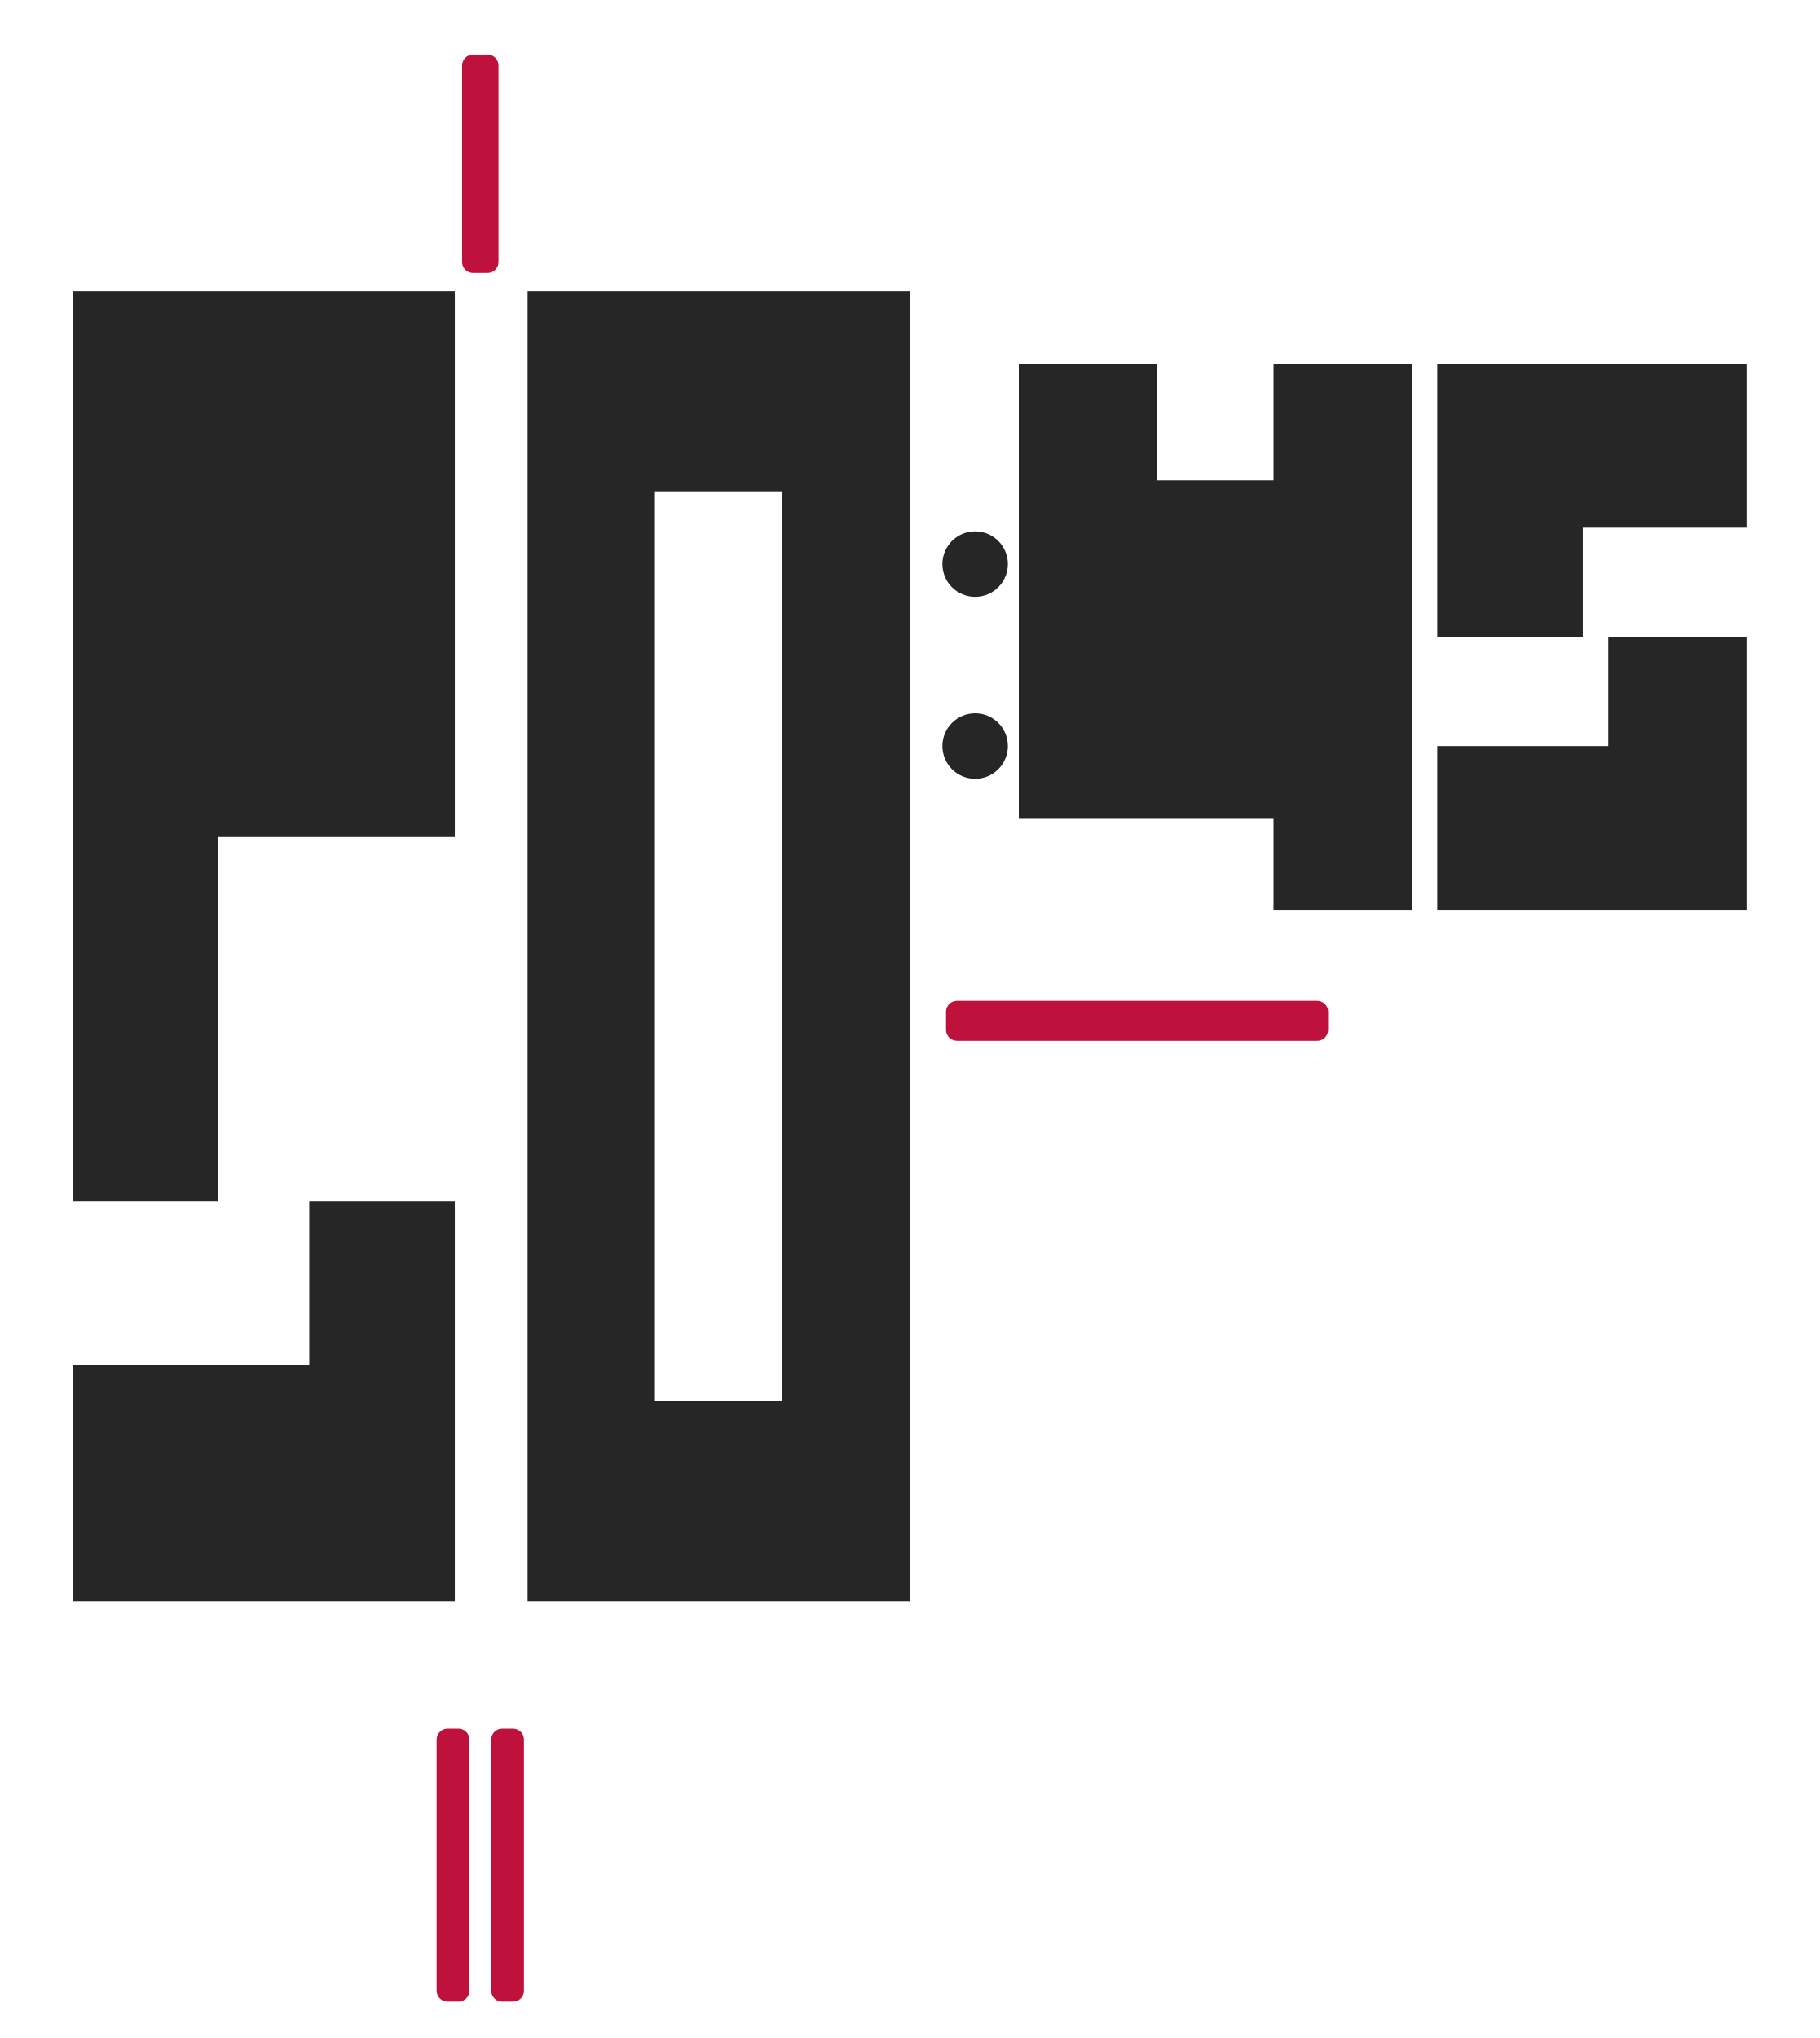
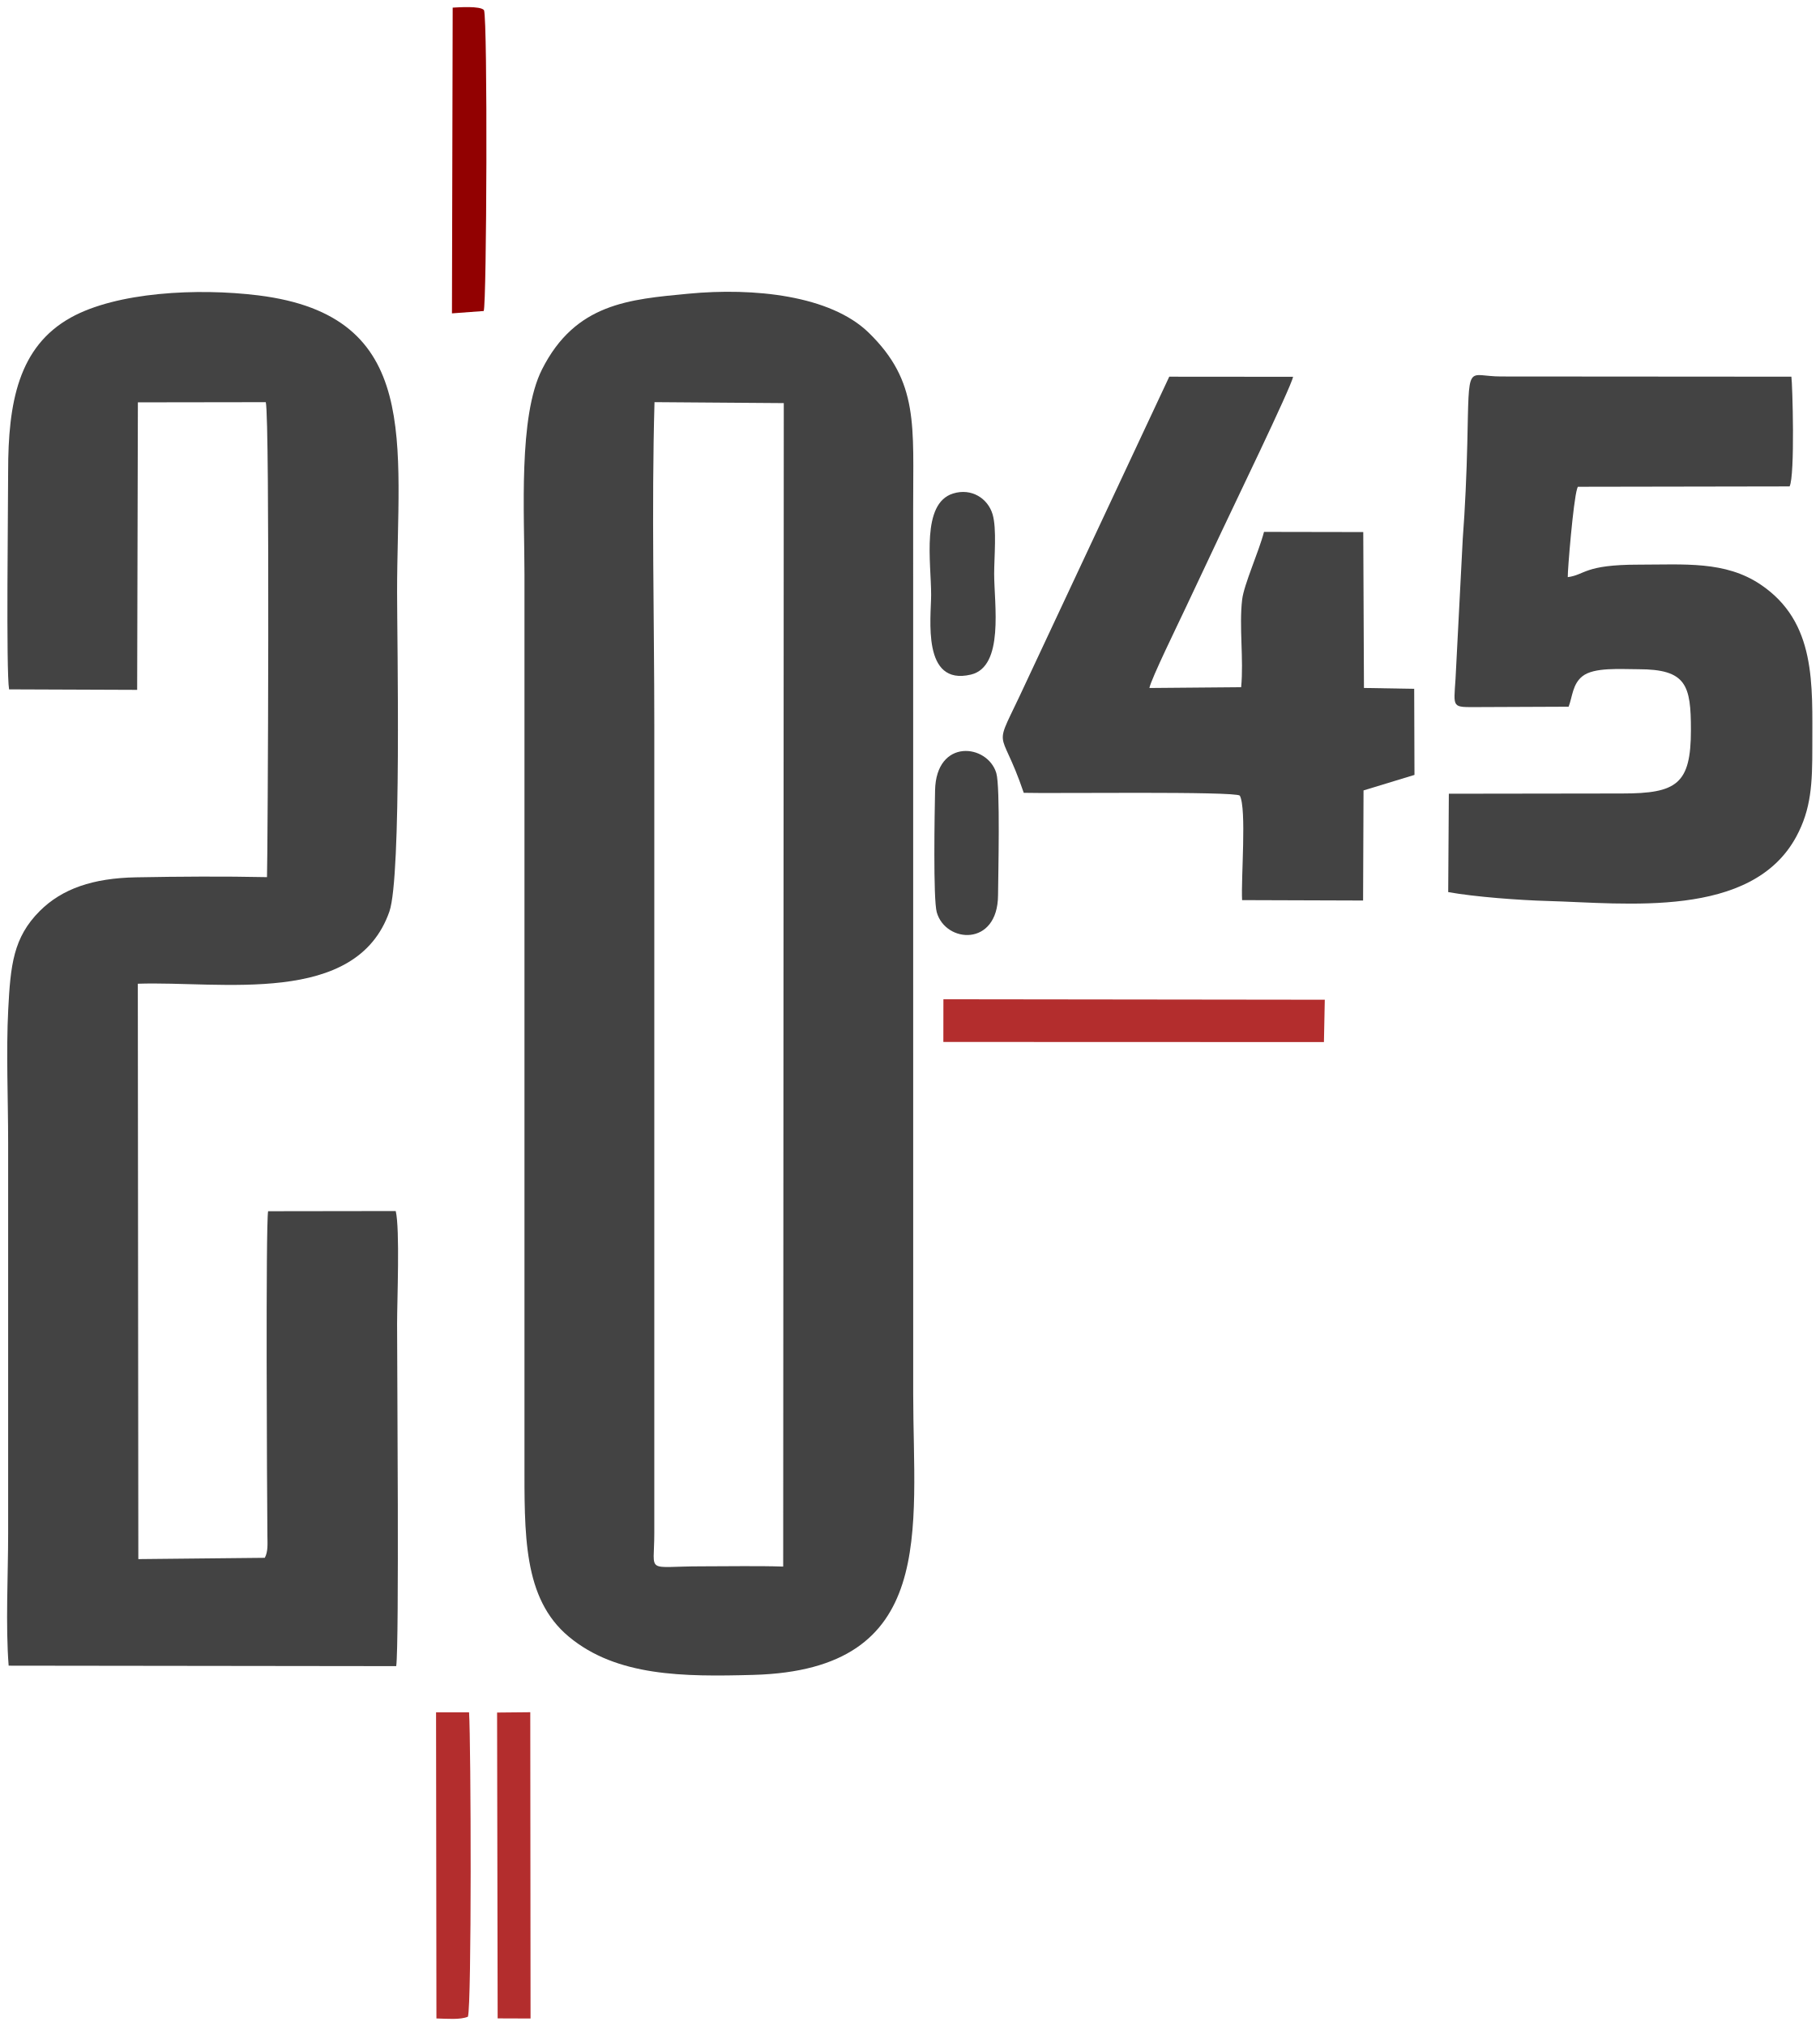
- <svg xmlns="http://www.w3.org/2000/svg" viewBox="0 0 500 560" fill="none">
-   <rect x="127" y="15" width="10" height="60" rx="3" fill="#BE123C" />
-   <rect x="120" y="475" width="9" height="75" rx="3" fill="#BE123C" />
-   <rect x="135" y="475" width="9" height="75" rx="3" fill="#BE123C" />
-   <rect x="260" y="275" width="105" height="11" rx="3" fill="#BE123C" />
-   <g fill="#262626">
-     <path d="M 20 80 H 125 V 230 H 60 V 330 H 125 V 440 H 20 V 375 H 85 V 390 H 85 V 330 H 20 Z" />
-     <path fill-rule="evenodd" clip-rule="evenodd" d="M 145 80 H 250 V 440 H 145 Z M 180 135 H 215 V 385 H 180 Z" />
-     <circle cx="268" cy="155" r="9" />
-     <circle cx="268" cy="205" r="9" />
-     <path d="M 280 100 H 318 V 190 H 350 V 100 H 388 V 250 H 350 V 225 H 280 V 100 Z M 318 132 V 190 H 350 V 132 Z" />
-     <path d="M 395 100 H 480 V 145 H 435 V 175 H 480 V 250 H 395 V 205 H 442 V 205 V 175 H 395 Z" />
+ <svg xmlns="http://www.w3.org/2000/svg" version="1.1" width="256.387" height="285.465" viewBox="0 0 256.387 285.465">
+   <g>
+     <path transform="matrix(1,0,0,-1,1,284.4646)" d="M109.361 63.733C105.592 63.853 101.713 63.764 97.932 63.767 89.842 63.773 91.197 62.586 91.199 68.377L91.2 182.268C91.2 197.264 90.802 212.812 91.229 227.802L109.445 227.666ZM96.001 243.081C87.688 242.286 80.077 241.746 75.37 232.401 72.027 225.761 72.904 212.149 72.904 203.602V78.88C72.904 68.261 72.671 59.255 79.151 53.859 85.907 48.233 95.317 48.199 105.165 48.471 131.161 49.189 127.682 68.851 127.682 88.07L127.676 212.792C127.651 224.452 128.537 230.652 121.414 237.588 116.009 242.852 105.216 243.963 96.001 243.081" fill="#434343" fill-rule="evenodd" />
+     <path transform="matrix(1,0,0,-1,1,284.4646)" d="M.279 187.333 18.327 187.263 18.429 227.773 36.453 227.799C37.046 225.327 36.731 163.744 36.623 160.875 30.555 161.003 24.234 160.961 18.162 160.849 12.105 160.737 7.753 159.247 4.605 156.105 .859 152.365 .48 148.447 .159 142.214-.146 136.299 .147 129.528 .147 123.517V68.377C.147 62.578-.228 55.402 .22 49.771L54.833 49.704C55.266 52.919 54.955 91.225 54.955 97.916 54.955 101.218 55.368 111.31 54.764 113.828L36.779 113.803C36.43 111.733 36.62 74.642 36.681 68.045 36.691 66.97 36.792 65.857 36.314 64.968L18.493 64.785 18.42 145.856C30.184 146.26 49.19 142.598 53.874 156.038 55.601 160.993 54.955 194.295 54.955 200.977 54.955 222.016 58.597 239.97 35.394 242.847 26.822 243.909 15.441 243.318 8.965 239.712 1.592 235.607 .143 227.718 .147 218.044 .149 213.366-.156 189.884 .279 187.333" fill="#434343" fill-rule="evenodd" />
+     <path transform="matrix(1,0,0,-1,1,284.4646)" d="M207.228 184.835 220.039 184.889C220.574 186.27 220.582 188.069 221.983 189.18 223.619 190.477 227.316 190.17 229.874 190.17 236.643 190.17 237.273 187.914 237.273 181.612 237.273 173.987 235.287 172.662 227.577 172.662L203.16 172.628 203.071 158.768C206.8 158.092 213.158 157.621 217.082 157.515 228.018 157.219 245.819 154.942 252.115 166.574 254.233 170.487 254.387 174.064 254.38 179.314 254.369 188.003 254.977 196.811 247.074 202.112 242.091 205.454 236.367 204.905 229.875 204.905 222.202 204.905 222.395 203.468 219.919 203.146 219.886 204.051 220.694 213.895 221.239 215.608 221.261 215.677 221.296 215.793 221.341 215.878L251.177 215.929C251.957 217.46 251.584 230.416 251.43 231.389L210.51 231.418C205.621 231.414 206.033 233.814 205.762 221.987 205.668 217.875 205.448 212.766 205.121 208.539L204.102 188.793C203.826 184.628 203.57 184.835 207.228 184.835" fill="#434343" fill-rule="evenodd" />
+     <path transform="matrix(1,0,0,-1,1,284.4646)" d="M143.26 172.755C146.825 172.637 173.082 173.003 173.706 172.358 174.689 170.544 173.86 160.649 174.029 157.637L191.077 157.58 191.139 173.093 198.318 175.28 198.278 187.408 191.199 187.532 191.101 209.496 177.114 209.521C176.387 206.72 174.293 202.125 174.036 199.988 173.584 196.233 174.275 191.532 173.893 187.637L160.964 187.525C161.201 188.784 165.083 196.706 165.96 198.586 167.608 202.121 169.471 205.984 171.115 209.519 172.355 212.185 180.977 229.98 181.211 231.374L163.764 231.388 143.418 187.967C138.772 177.912 139.843 182.828 143.26 172.755" fill="#434343" fill-rule="evenodd" />
+     <path transform="matrix(1,0,0,-1,1,284.4646)" d="M131.931 137.652 185.56 137.635 185.68 143.603 131.939 143.668Z" fill="#b32d2d" fill-rule="evenodd" />
+     <path transform="matrix(1,0,0,-1,1,284.4646)" d="M133.296 214.927C128.783 213.521 130.209 205.239 130.209 200.648 130.209 197.417 128.86 187.772 135.806 189.412 140.539 190.529 139.09 199.37 139.09 203.602 139.09 205.97 139.476 209.958 138.868 212.002 138.204 214.234 135.903 215.739 133.296 214.927" fill="#434343" fill-rule="evenodd" />
+     <path transform="matrix(1,0,0,-1,1,284.4646)" d="M139.637 158.308C139.658 161.177 139.963 173.611 139.395 175.528 138.173 179.652 130.91 180.495 130.764 173.092 130.705 170.113 130.477 157.769 131.003 155.92 132.242 151.565 139.583 151.016 139.637 158.308" fill="#434343" fill-rule="evenodd" />
+     <path transform="matrix(1,0,0,-1,1,284.4646)" d="M60.498 .063C61.997 .027 63.845-.148 64.934 .307 65.477 1.884 65.372 38.829 65.097 43.199L60.446 43.197Z" fill="#b32d2d" fill-rule="evenodd" />
+     <path transform="matrix(1,0,0,-1,1,284.4646)" d="M62.687 240.311 67.16 240.643C67.585 241.635 67.73 281.451 67.205 283.031 66.698 283.67 63.519 283.424 62.789 283.389Z" fill="#920101" fill-rule="evenodd" />
+     <path transform="matrix(1,0,0,-1,1,284.4646)" d="M69.125 .072 73.761 .055 73.722 43.212 69.046 43.166Z" fill="#b32d2d" fill-rule="evenodd" />
  </g>
</svg>
